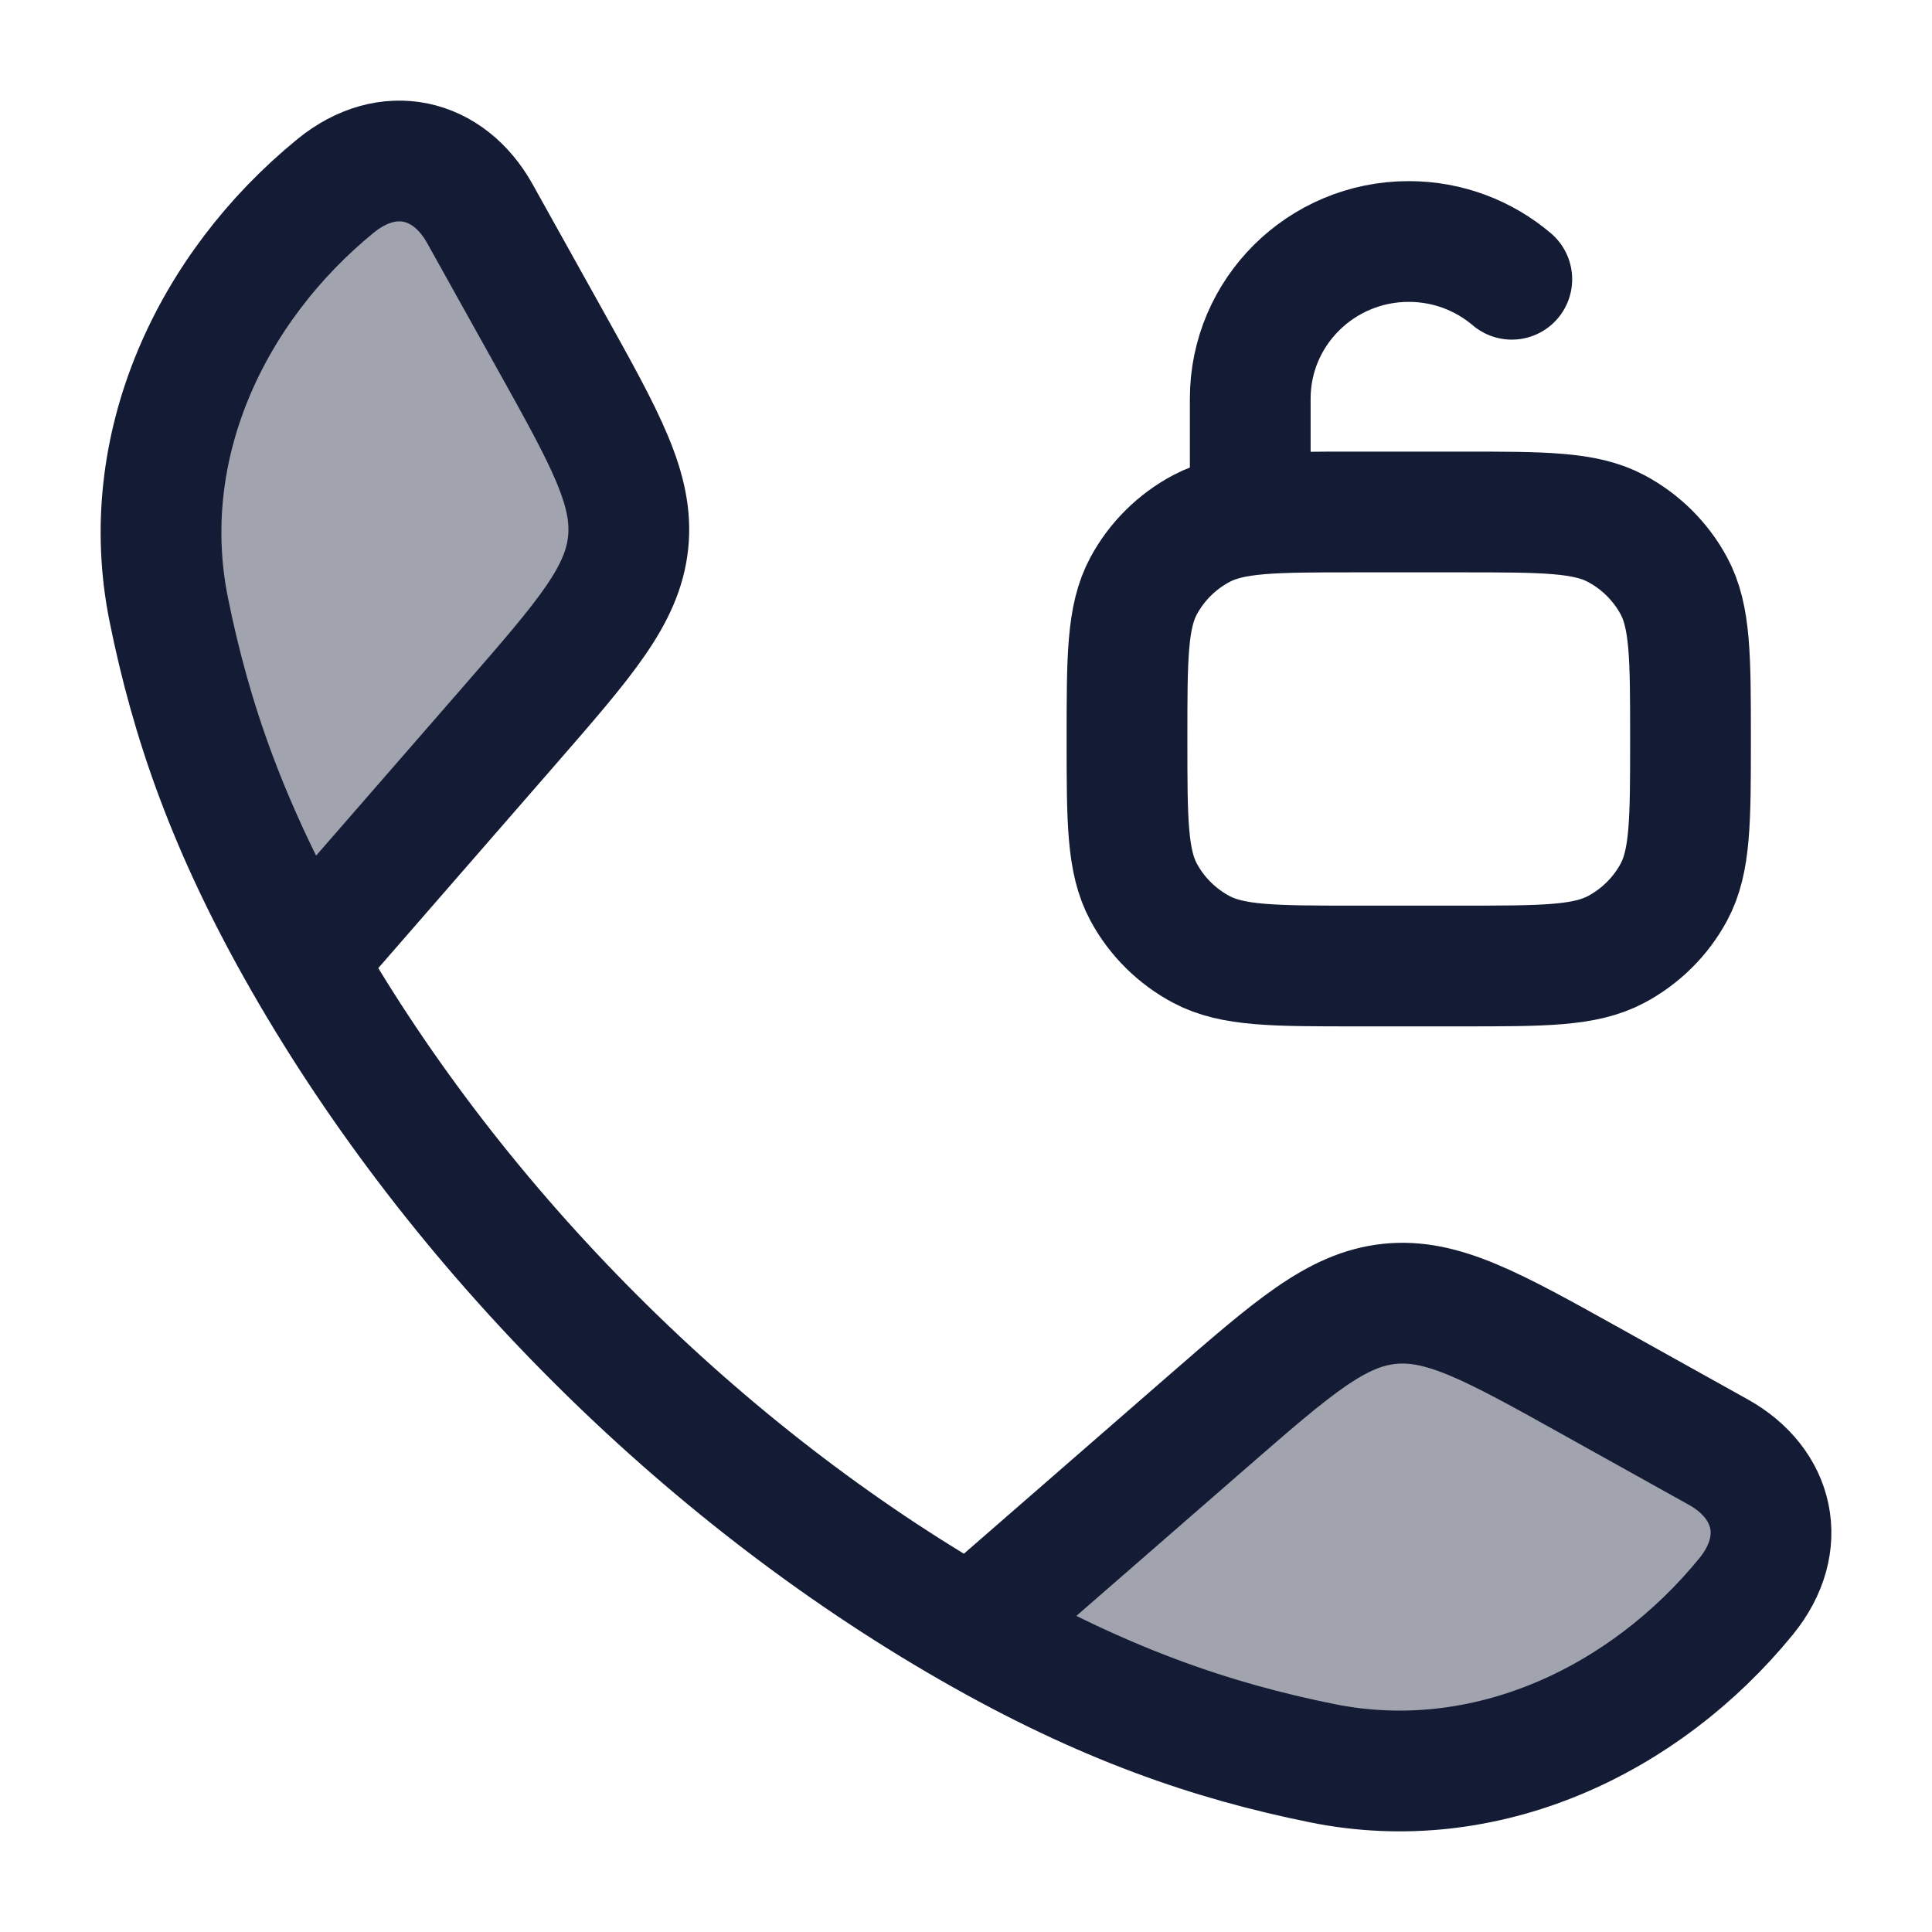
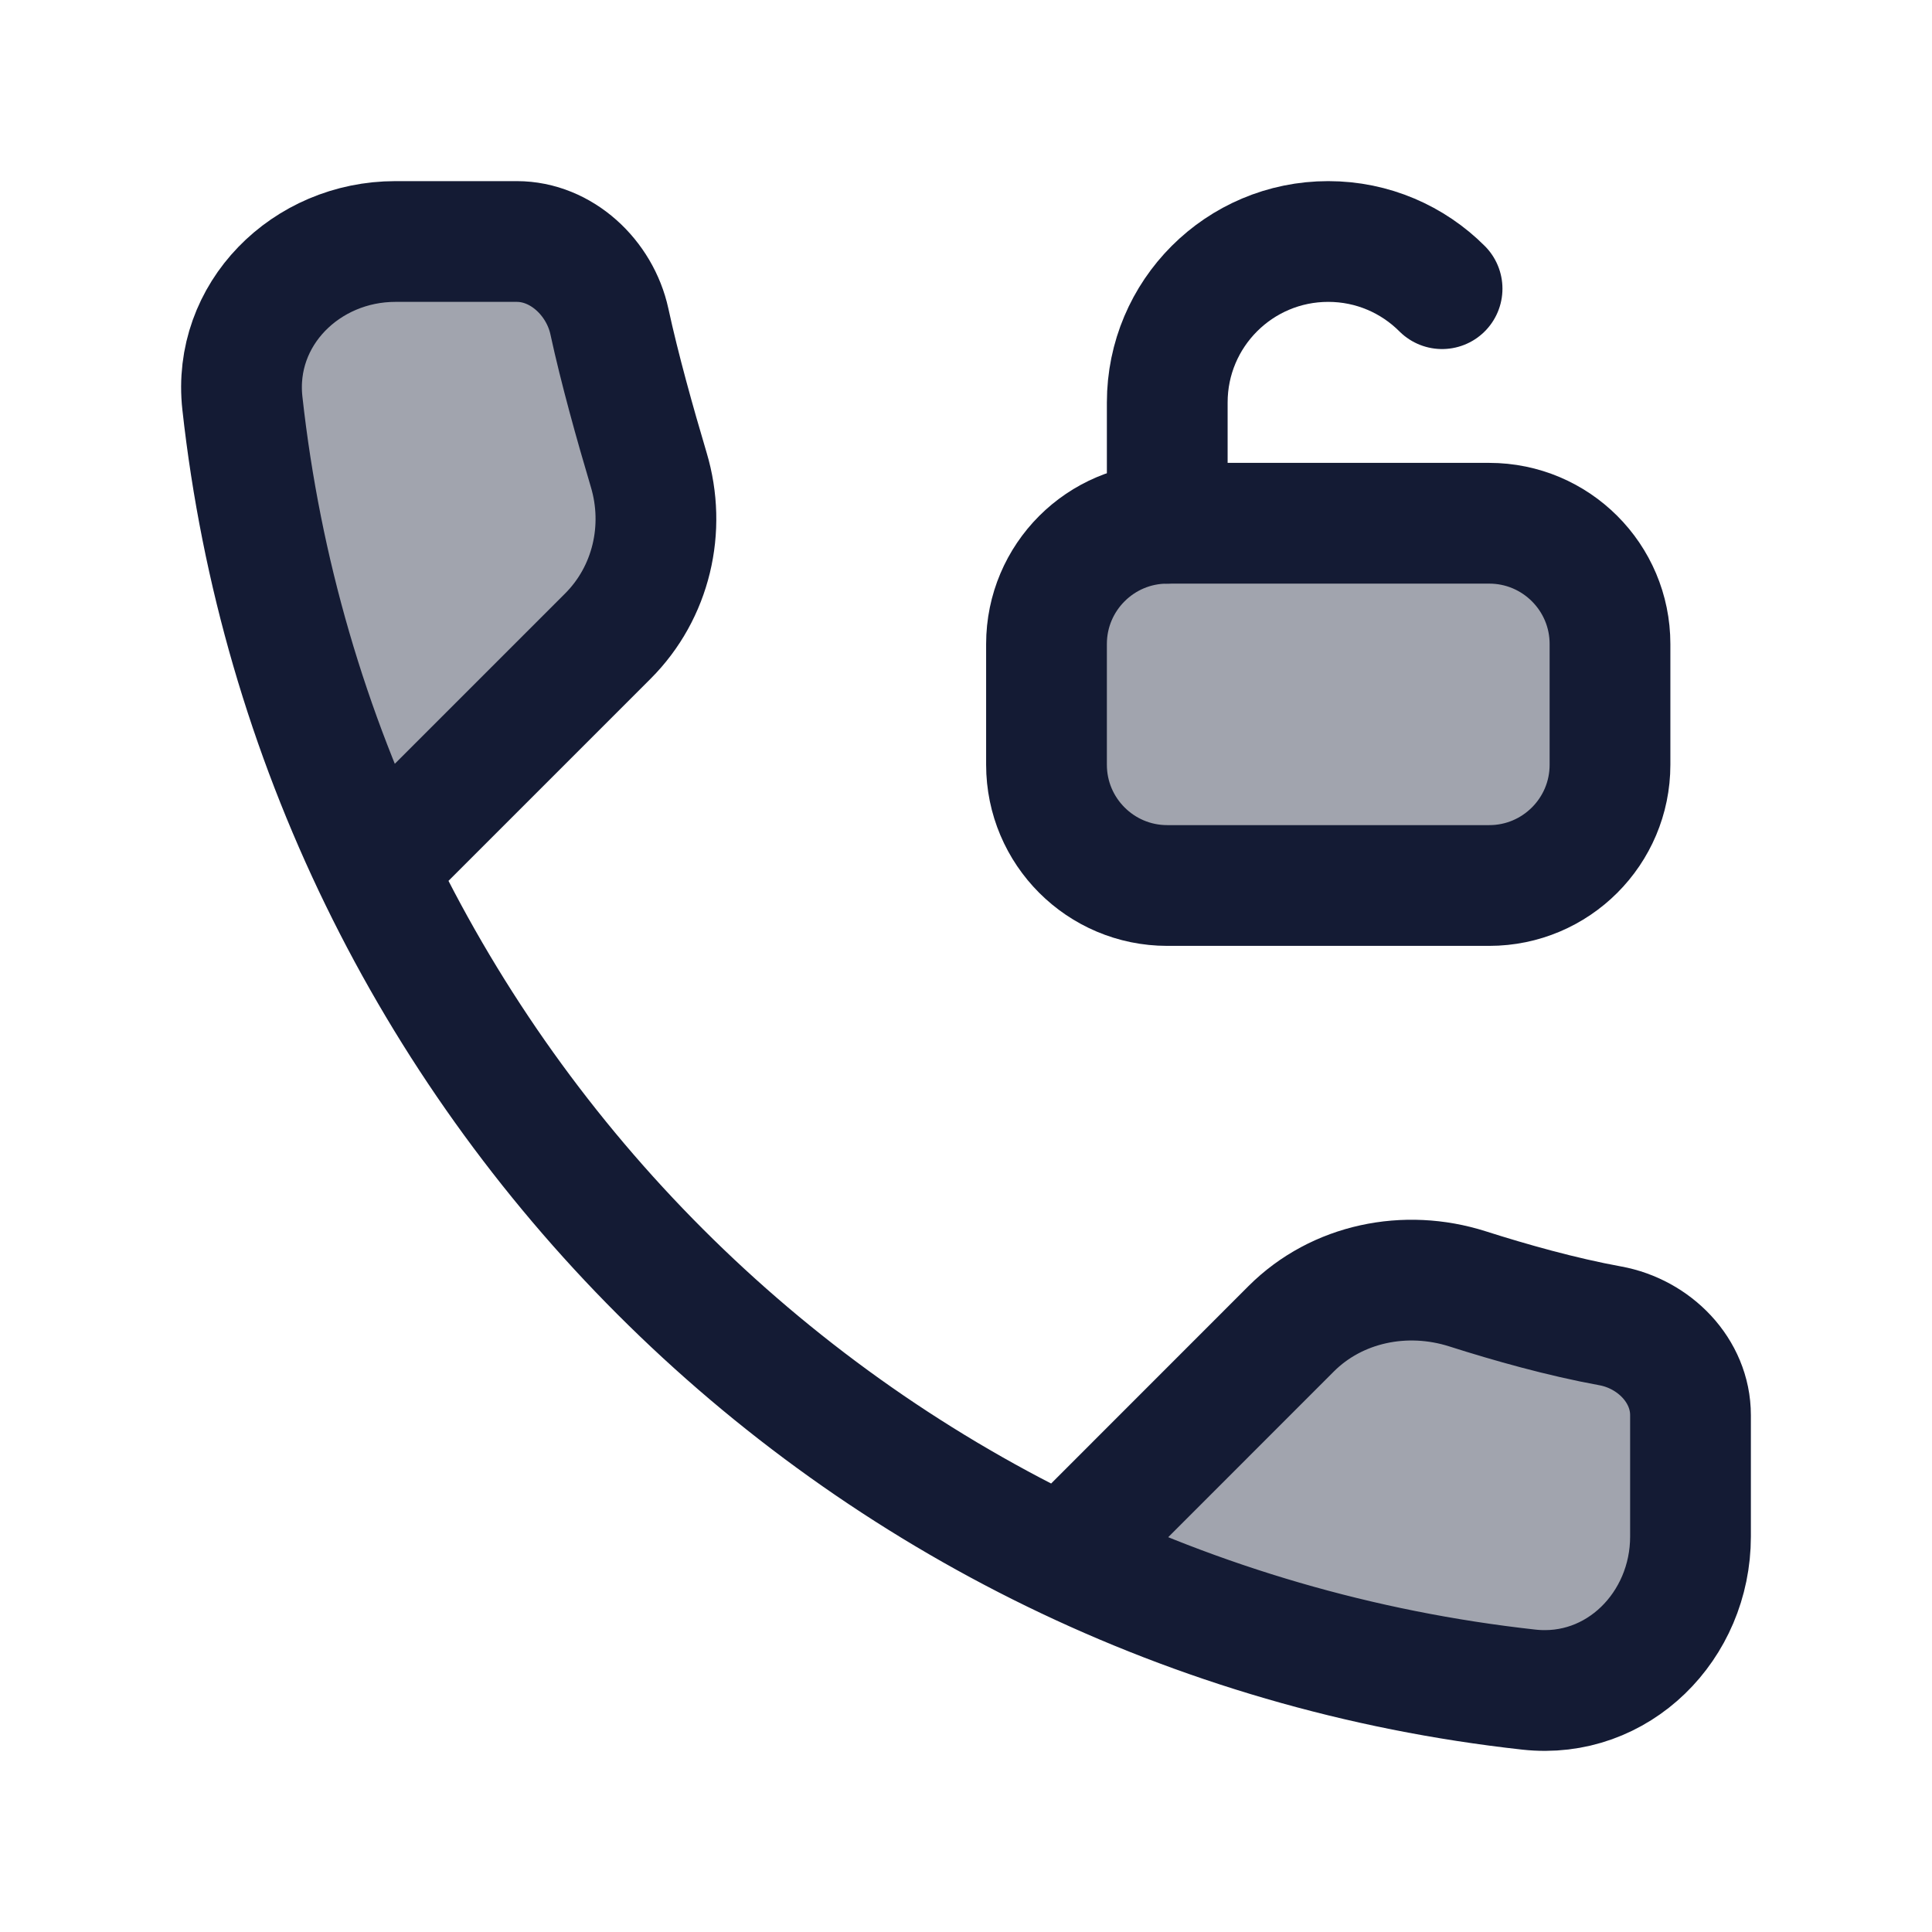
<svg xmlns="http://www.w3.org/2000/svg" width="24" height="24" viewBox="0 0 24 24" fill="none">
+   <path opacity="0.4" d="M18.5 6.5H14.5C13.672 6.5 13 7.172 13 8V9.5C13 10.328 13.672 11 14.5 11H18.5C19.328 11 20 10.328 20 9.5V8C20 7.172 19.328 6.5 18.5 6.5Z" fill="#141B34" />
  <g opacity="0.4">
-     <path d="M3.778 11.942C2.83 10.289 2.372 8.939 2.096 7.571C1.688 5.548 2.622 3.571 4.169 2.309C4.823 1.776 5.573 1.959 5.96 2.652L6.833 4.219C7.525 5.461 7.871 6.081 7.803 6.74C7.734 7.398 7.267 7.934 6.334 9.006L3.778 11.942Z" fill="#141B34" />
-     <path d="M12.058 20.222C13.711 21.17 15.06 21.628 16.429 21.904C18.452 22.312 20.429 21.378 21.691 19.831C22.224 19.177 22.041 18.427 21.348 18.04L19.781 17.167C18.539 16.475 17.919 16.129 17.26 16.197C16.602 16.266 16.066 16.733 14.994 17.666L12.058 20.222Z" fill="#141B34" />
+     <path d="M21 17.58V19.088C21 20.199 20.096 21.111 18.992 20.989C16.93 20.761 14.971 20.187 13.177 19.326L16.04 16.506C16.609 15.938 17.461 15.766 18.228 16.01C18.761 16.18 19.399 16.36 20.002 16.47C20.548 16.569 21 17.025 21 17.58Z" fill="#141B34" />
+     <path d="M6.42 3H4.912C3.801 3 2.889 3.904 3.011 5.008C3.239 7.071 3.813 9.029 4.674 10.823L7.552 7.901C8.091 7.362 8.277 6.566 8.059 5.837C7.889 5.266 7.697 4.58 7.57 3.993C7.452 3.45 6.975 3 6.42 3Z" fill="#141B34" />
  </g>
-   <path d="M3.778 11.942C2.83 10.289 2.372 8.939 2.096 7.571C1.688 5.548 2.622 3.571 4.169 2.309C4.823 1.776 5.573 1.959 5.96 2.652L6.833 4.219C7.525 5.461 7.871 6.081 7.803 6.74C7.734 7.398 7.267 7.934 6.334 9.006L3.778 11.942ZM3.778 11.942C5.697 15.288 8.708 18.301 12.058 20.222M12.058 20.222C13.711 21.17 15.06 21.628 16.429 21.904C18.452 22.312 20.429 21.378 21.691 19.831C22.224 19.177 22.041 18.427 21.348 18.04L19.781 17.167C18.539 16.475 17.919 16.129 17.26 16.197C16.602 16.266 16.066 16.733 14.994 17.666L12.058 20.222Z" stroke="#141B34" stroke-width="1.5" stroke-linejoin="round" />
-   <path d="M15.531 6.36V4.952C15.531 3.874 16.413 3 17.5 3C17.989 3 18.436 3.177 18.78 3.469M16.844 12H18.156C19.178 12 19.688 12 20.075 11.795C20.38 11.633 20.63 11.385 20.793 11.083C21 10.699 21 10.193 21 9.18C21 8.167 21 7.661 20.793 7.277C20.63 6.975 20.38 6.727 20.075 6.565C19.688 6.36 19.178 6.36 18.156 6.36H16.844C15.822 6.36 15.312 6.36 14.925 6.565C14.62 6.727 14.37 6.975 14.207 7.277C14 7.661 14 8.167 14 9.18C14 10.193 14 10.699 14.207 11.083C14.37 11.385 14.62 11.633 14.925 11.795C15.312 12 15.822 12 16.844 12Z" stroke="#141B34" stroke-width="1.5" stroke-linecap="round" />
+   <path d="M4.912 10.541L7.552 7.901C8.091 7.362 8.277 6.566 8.059 5.837C7.889 5.266 7.697 4.58 7.57 3.993C7.452 3.45 6.975 3 6.42 3H4.912C3.801 3 2.889 3.904 3.011 5.008C3.937 13.4 10.6 20.063 18.992 20.989C20.096 21.111 21 20.199 21 19.088V17.58C21 17.025 20.548 16.569 20.002 16.47C19.399 16.36 18.761 16.18 18.228 16.01C17.461 15.766 16.609 15.938 16.04 16.506L13.459 19.088" stroke="#141B34" stroke-width="1.5" stroke-linecap="round" stroke-linejoin="round" />
+   <path d="M14.5 6.5V5C14.5 3.895 15.395 3 16.5 3C17.052 3 17.552 3.224 17.914 3.586" stroke="#141B34" stroke-width="1.5" stroke-linecap="round" stroke-linejoin="round" />
+   <path d="M18.5 6.5H14.5C13.672 6.5 13 7.172 13 8V9.5C13 10.328 13.672 11 14.5 11H18.5C19.328 11 20 10.328 20 9.5V8C20 7.172 19.328 6.5 18.5 6.5Z" stroke="#141B34" stroke-width="1.5" stroke-linecap="round" stroke-linejoin="round" />
</svg>
